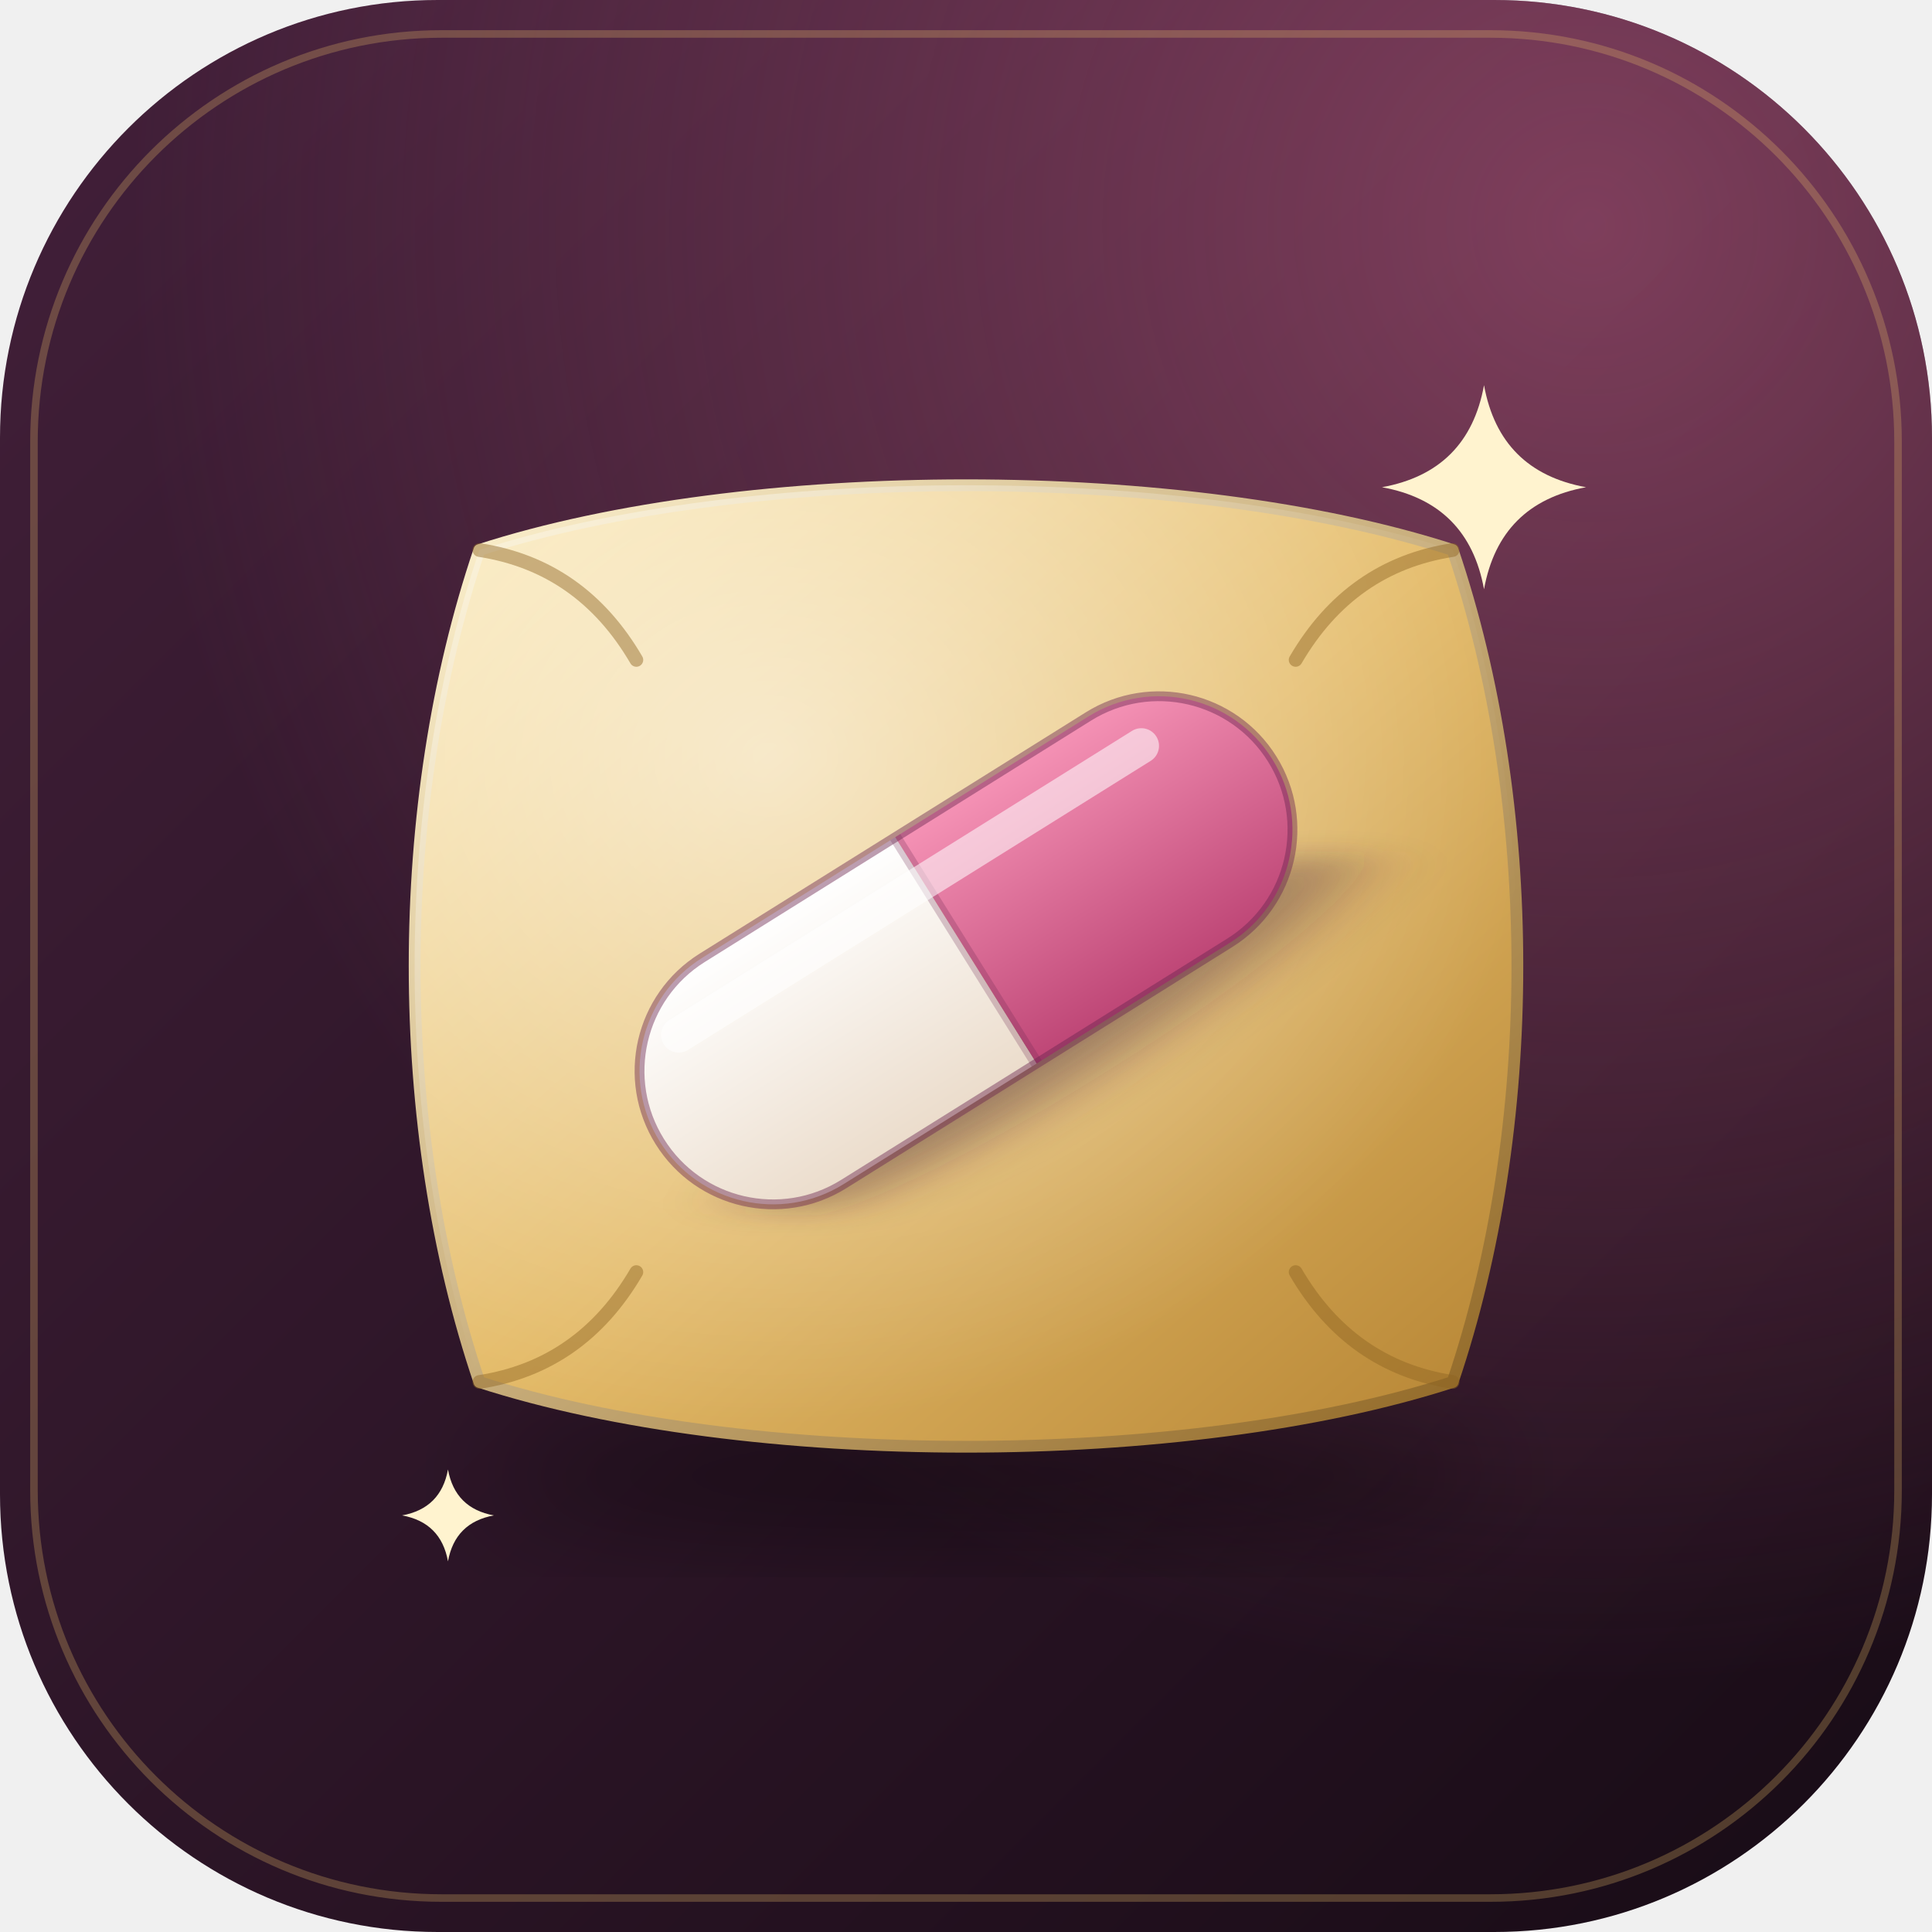
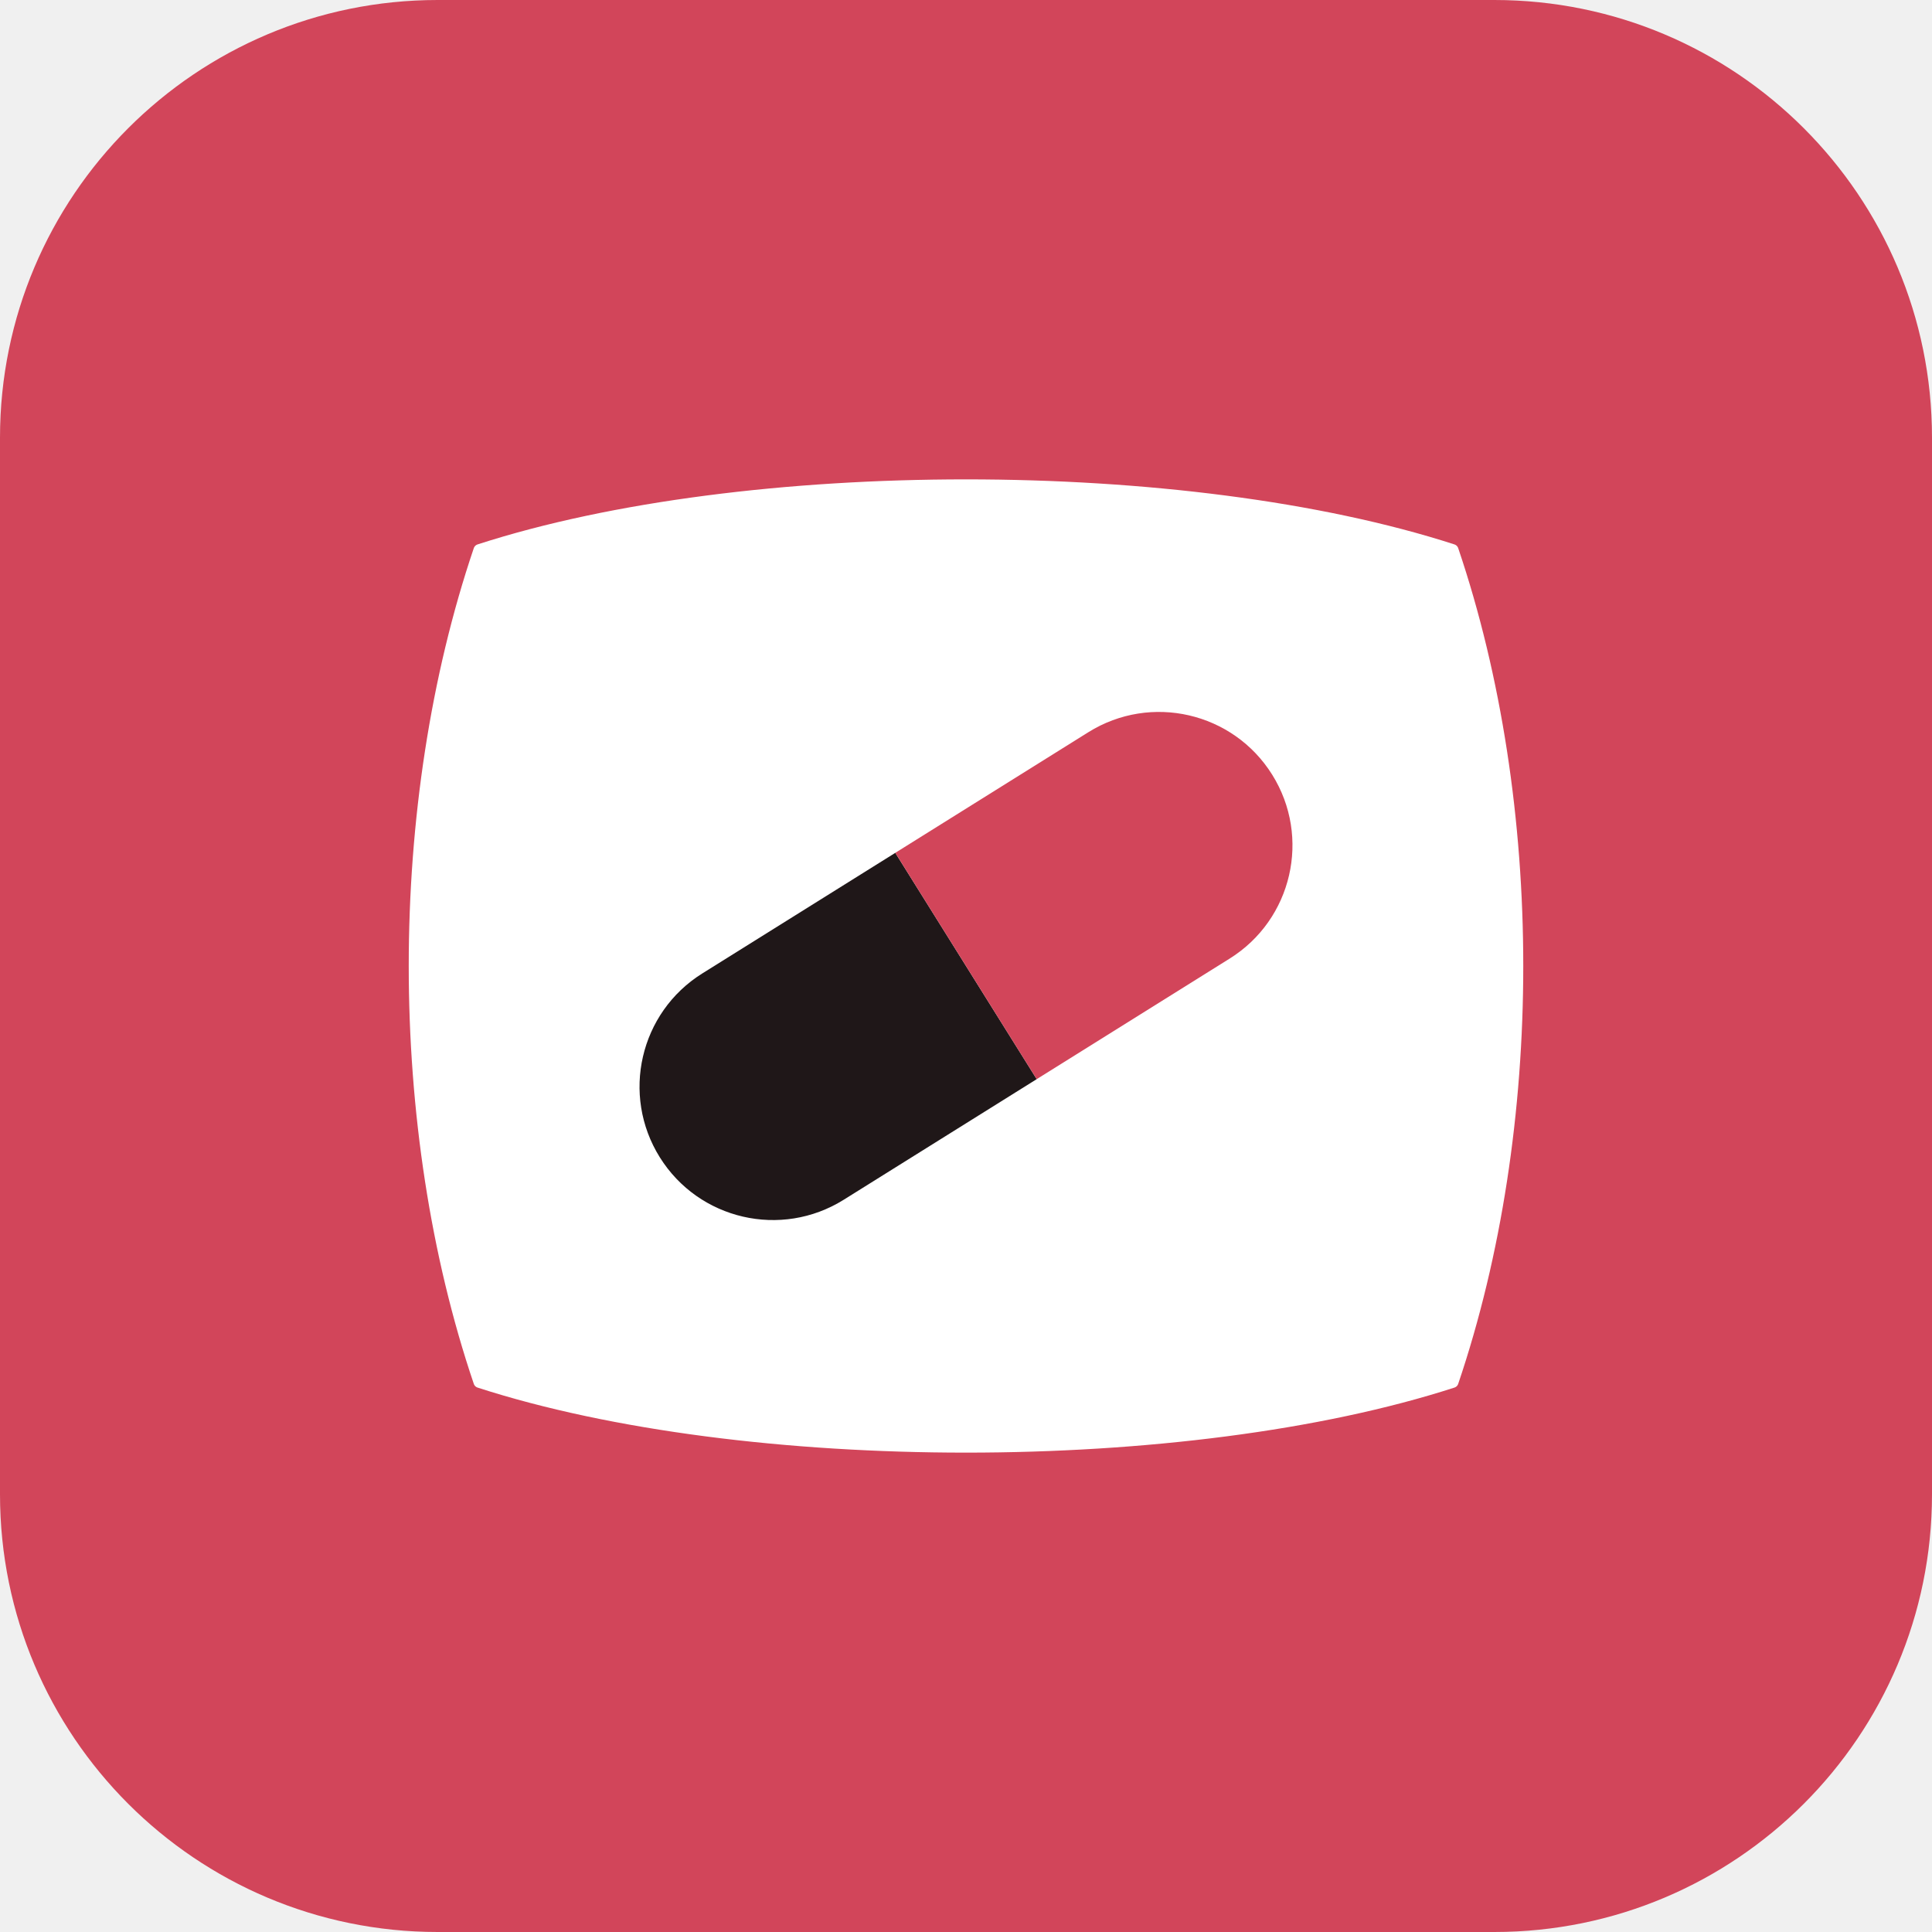
<svg xmlns="http://www.w3.org/2000/svg" viewBox="0 0 512 512" width="512" height="512">
-   <defs>
-     <linearGradient id="bg" x1="0" y1="0" x2="1" y2="1">
-       <stop offset="0" stop-color="#43203A" />
-       <stop offset="1" stop-color="#170B15" />
-     </linearGradient>
-     <radialGradient id="glow" cx="0.82" cy="0.12" r="0.75">
-       <stop offset="0" stop-color="#E0709A" stop-opacity="0.45" />
-       <stop offset="1" stop-color="#E0709A" stop-opacity="0" />
-     </radialGradient>
-     <linearGradient id="gold" x1="0" y1="0" x2="1" y2="1">
-       <stop offset="0" stop-color="#FBE9B7" />
-       <stop offset="0.5" stop-color="#E4BB69" />
-       <stop offset="1" stop-color="#B58332" />
-     </linearGradient>
-     <linearGradient id="goldEdge" x1="0" y1="0" x2="1" y2="1">
-       <stop offset="0" stop-color="#FFF4D2" />
-       <stop offset="1" stop-color="#8F6522" />
-     </linearGradient>
-     <radialGradient id="puff" cx="0.32" cy="0.28" r="0.7">
-       <stop offset="0" stop-color="#FFFFFF" stop-opacity="0.55" />
-       <stop offset="1" stop-color="#FFFFFF" stop-opacity="0" />
-     </radialGradient>
-     <linearGradient id="pillL" x1="0" y1="0" x2="0" y2="1">
-       <stop offset="0" stop-color="#FFFFFF" />
-       <stop offset="1" stop-color="#EBDCCB" />
-     </linearGradient>
-     <linearGradient id="pillR" x1="0" y1="0" x2="0" y2="1">
-       <stop offset="0" stop-color="#F592B5" />
-       <stop offset="1" stop-color="#BE4676" />
-     </linearGradient>
-     <filter id="blur" x="-30%" y="-30%" width="160%" height="160%">
-       <feGaussianBlur stdDeviation="9" />
-     </filter>
-     <filter id="soft" x="-30%" y="-30%" width="160%" height="160%">
-       <feGaussianBlur stdDeviation="14" />
-     </filter>
-   </defs>
-   <rect width="512" height="512" rx="116" fill="url(#bg)" />
-   <rect width="512" height="512" rx="116" fill="url(#glow)" />
-   <rect x="9" y="9" width="494" height="494" rx="108" fill="none" stroke="#E4BB69" stroke-opacity="0.28" stroke-width="2" />
+   <rect width="512" height="512" rx="116" fill="#D2455A" />
  <g transform="translate(256 256) scale(1.04) translate(-256 -256)">
-     <ellipse cx="262" cy="386" rx="128" ry="16" fill="#000" opacity="0.35" filter="url(#soft)" />
-     <path d="M132 150 C200 128 312 128 380 150 C402 215 402 297 380 362 C312 384 200 384 132 362 C110 297 110 215 132 150 Z" fill="url(#gold)" stroke="url(#goldEdge)" stroke-width="3" stroke-linejoin="round" />
-     <path d="M132 150 C200 128 312 128 380 150 C402 215 402 297 380 362 C312 384 200 384 132 362 C110 297 110 215 132 150 Z" fill="url(#puff)" />
-     <g fill="none" stroke="#8F6522" stroke-opacity="0.45" stroke-width="3.5" stroke-linecap="round">
-       <path d="M132 150 q26 4 40 28" />
-       <path d="M380 150 q-26 4 -40 28" />
-       <path d="M132 362 q26 -4 40 -28" />
-       <path d="M380 362 q-26 -4 -40 -28" />
+     <path d="M132 150 C200 128 312 128 380 150 C402 215 402 297 380 362 C312 384 200 384 132 362 C110 297 110 215 132 150 Z" fill="#FFFFFF" stroke="#FFFFFF" stroke-width="3" stroke-linejoin="round" />
+     <g transform="translate(256 256) rotate(-32)">
+       <path d="M0 -34 H-58 A34 34 0 0 0 -58 34 H0 Z" fill="#1F1718" />
+       <path d="M0 -34 H58 A34 34 0 0 1 58 34 H0 Z" fill="#D2455A" />
    </g>
-     <g transform="translate(256 252) rotate(-32)">
-       <ellipse cx="8" cy="30" rx="86" ry="12" fill="#3B1530" opacity="0.45" filter="url(#blur)" />
-       <path d="M0 -34 H-58 A34 34 0 0 0 -58 34 H0 Z" fill="url(#pillL)" />
-       <path d="M0 -34 H58 A34 34 0 0 1 58 34 H0 Z" fill="url(#pillR)" />
-       <rect x="-92" y="-34" width="184" height="68" rx="34" fill="none" stroke="#6B2650" stroke-opacity="0.45" stroke-width="2.5" />
-       <rect x="-1.5" y="-34" width="3" height="68" fill="#6B2650" opacity="0.25" />
-       <rect x="-78" y="-25" width="148" height="9" rx="4.5" fill="#fff" opacity="0.55" />
-     </g>
-     <path transform="translate(388 134) scale(1)" d="M0 -26 Q4 -4 26 0 Q4 4 0 26 Q-4 4 -26 0 Q-4 -4 0 -26 Z" fill="#FFF3CF" />
-     <path transform="translate(124 396) scale(0.45)" d="M0 -26 Q4 -4 26 0 Q4 4 0 26 Q-4 4 -26 0 Q-4 -4 0 -26 Z" fill="#FFF3CF" />
  </g>
</svg>
